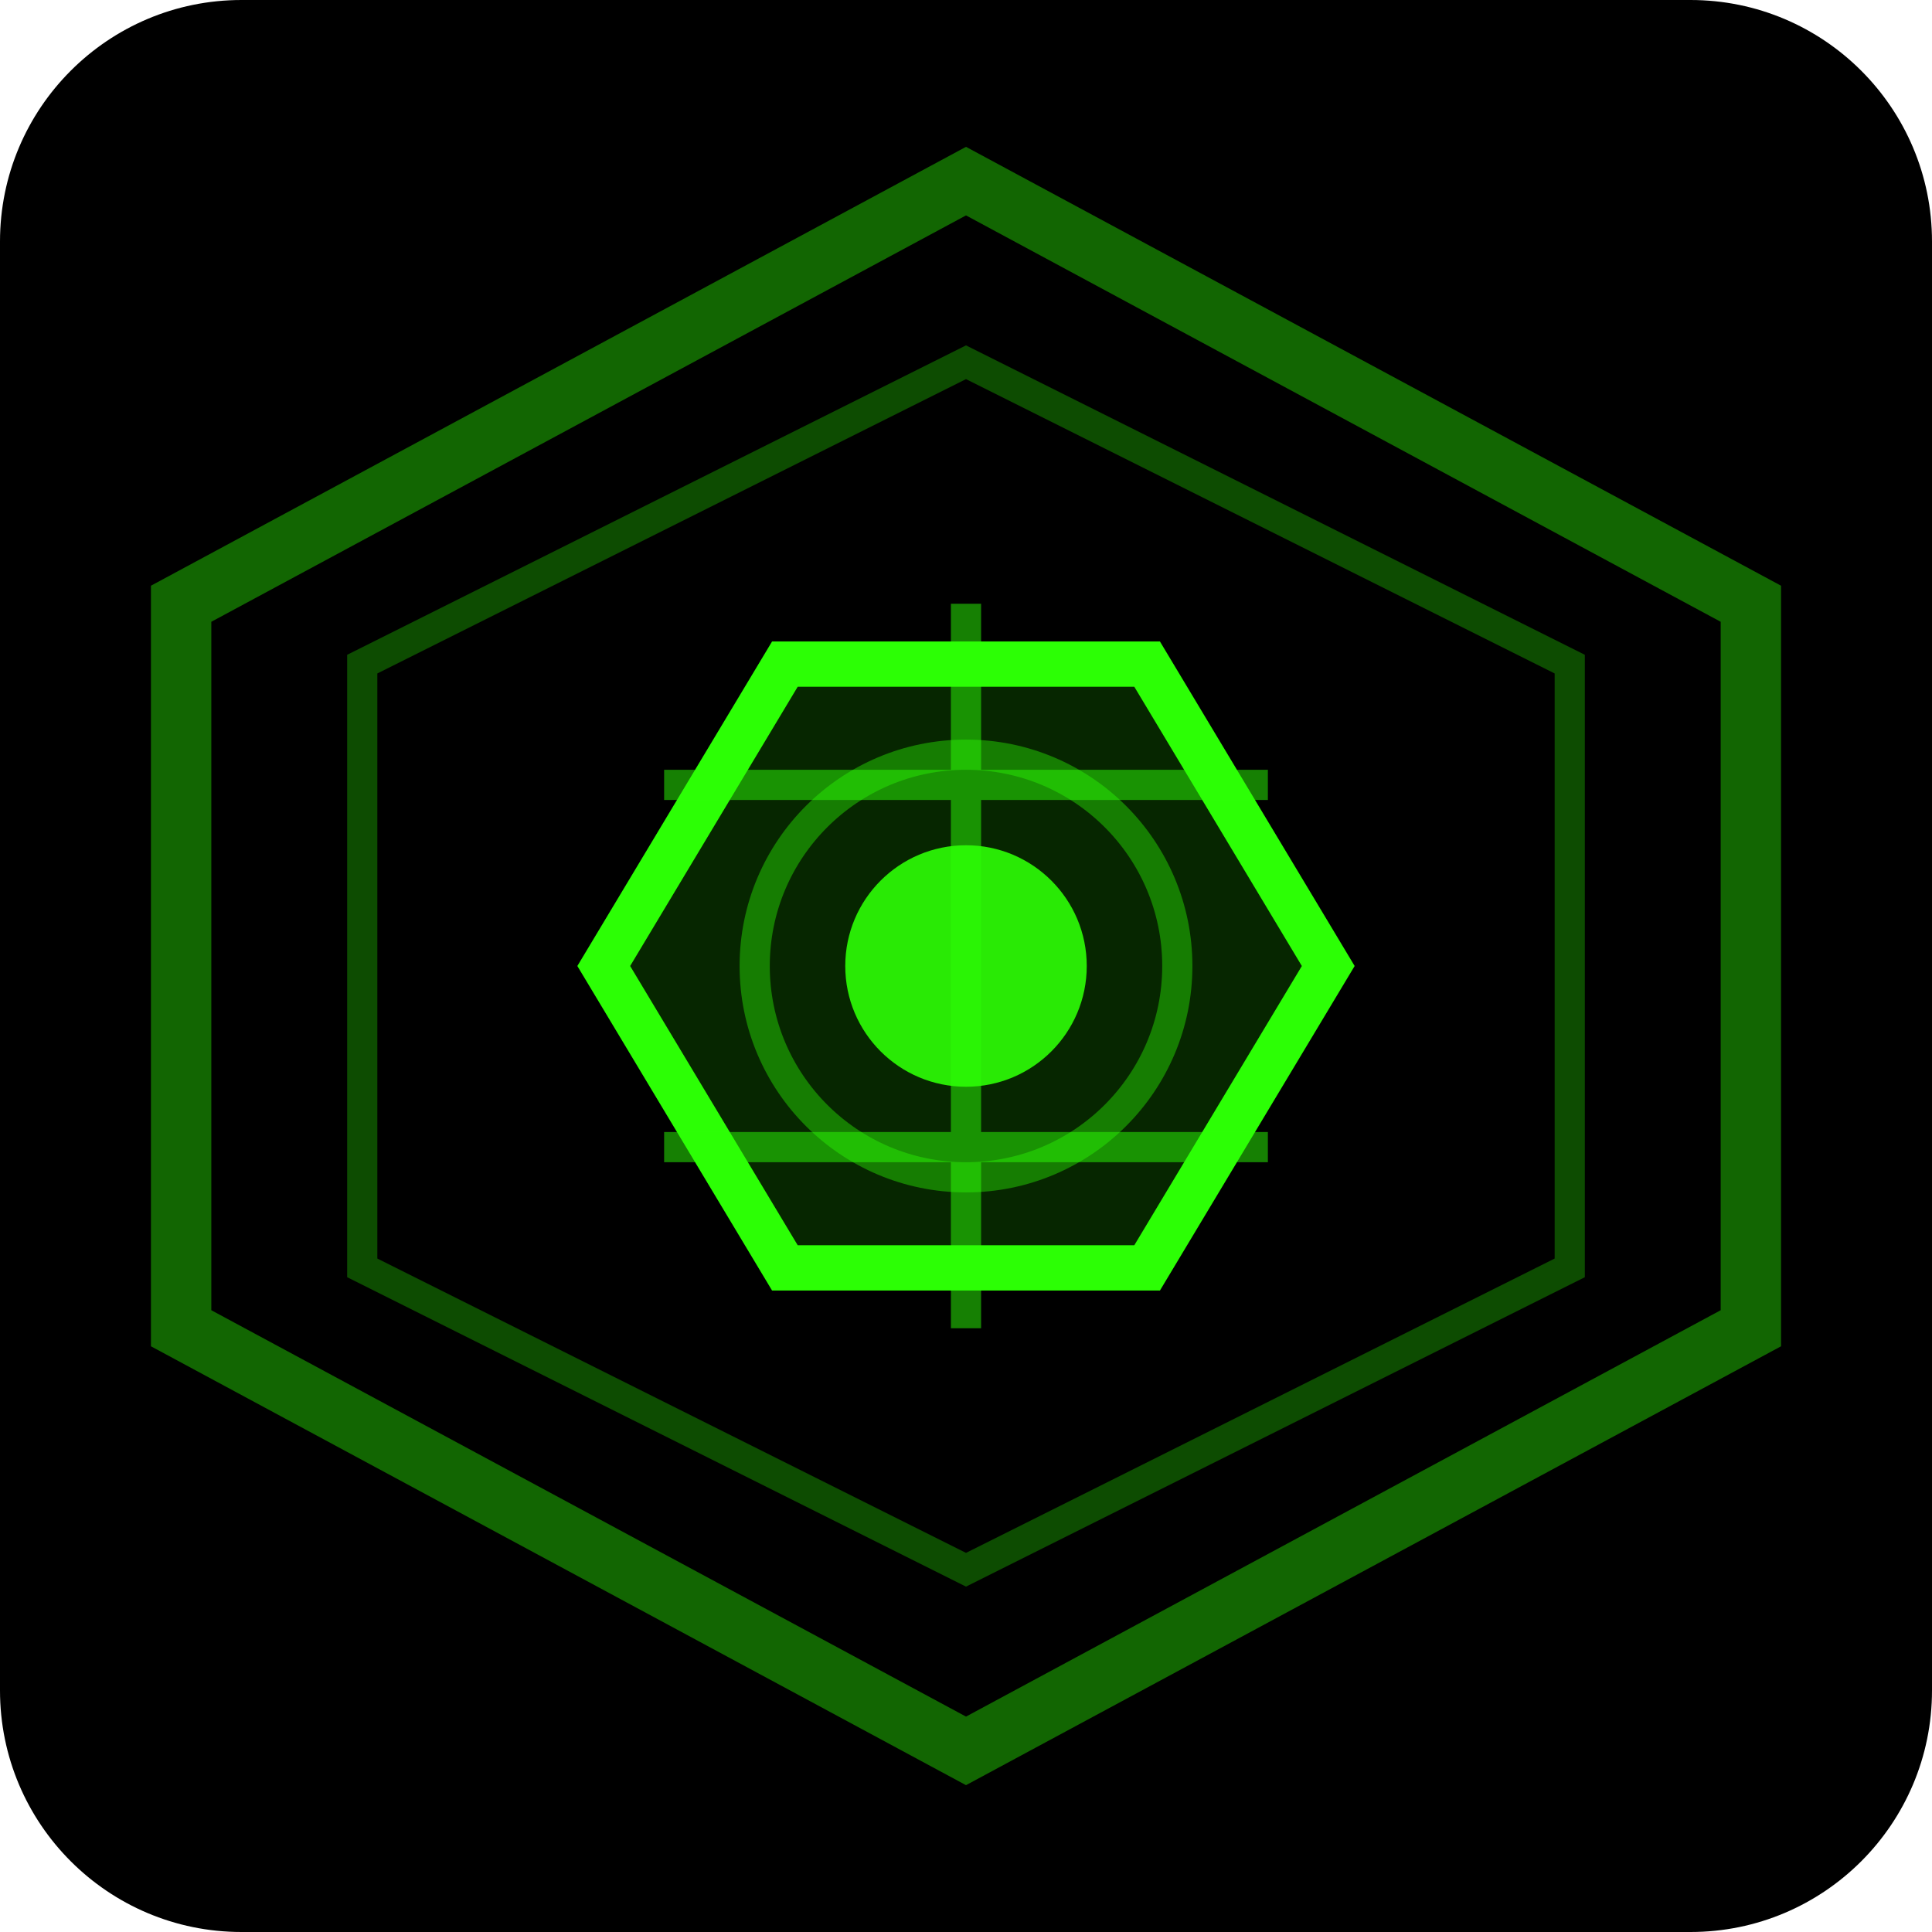
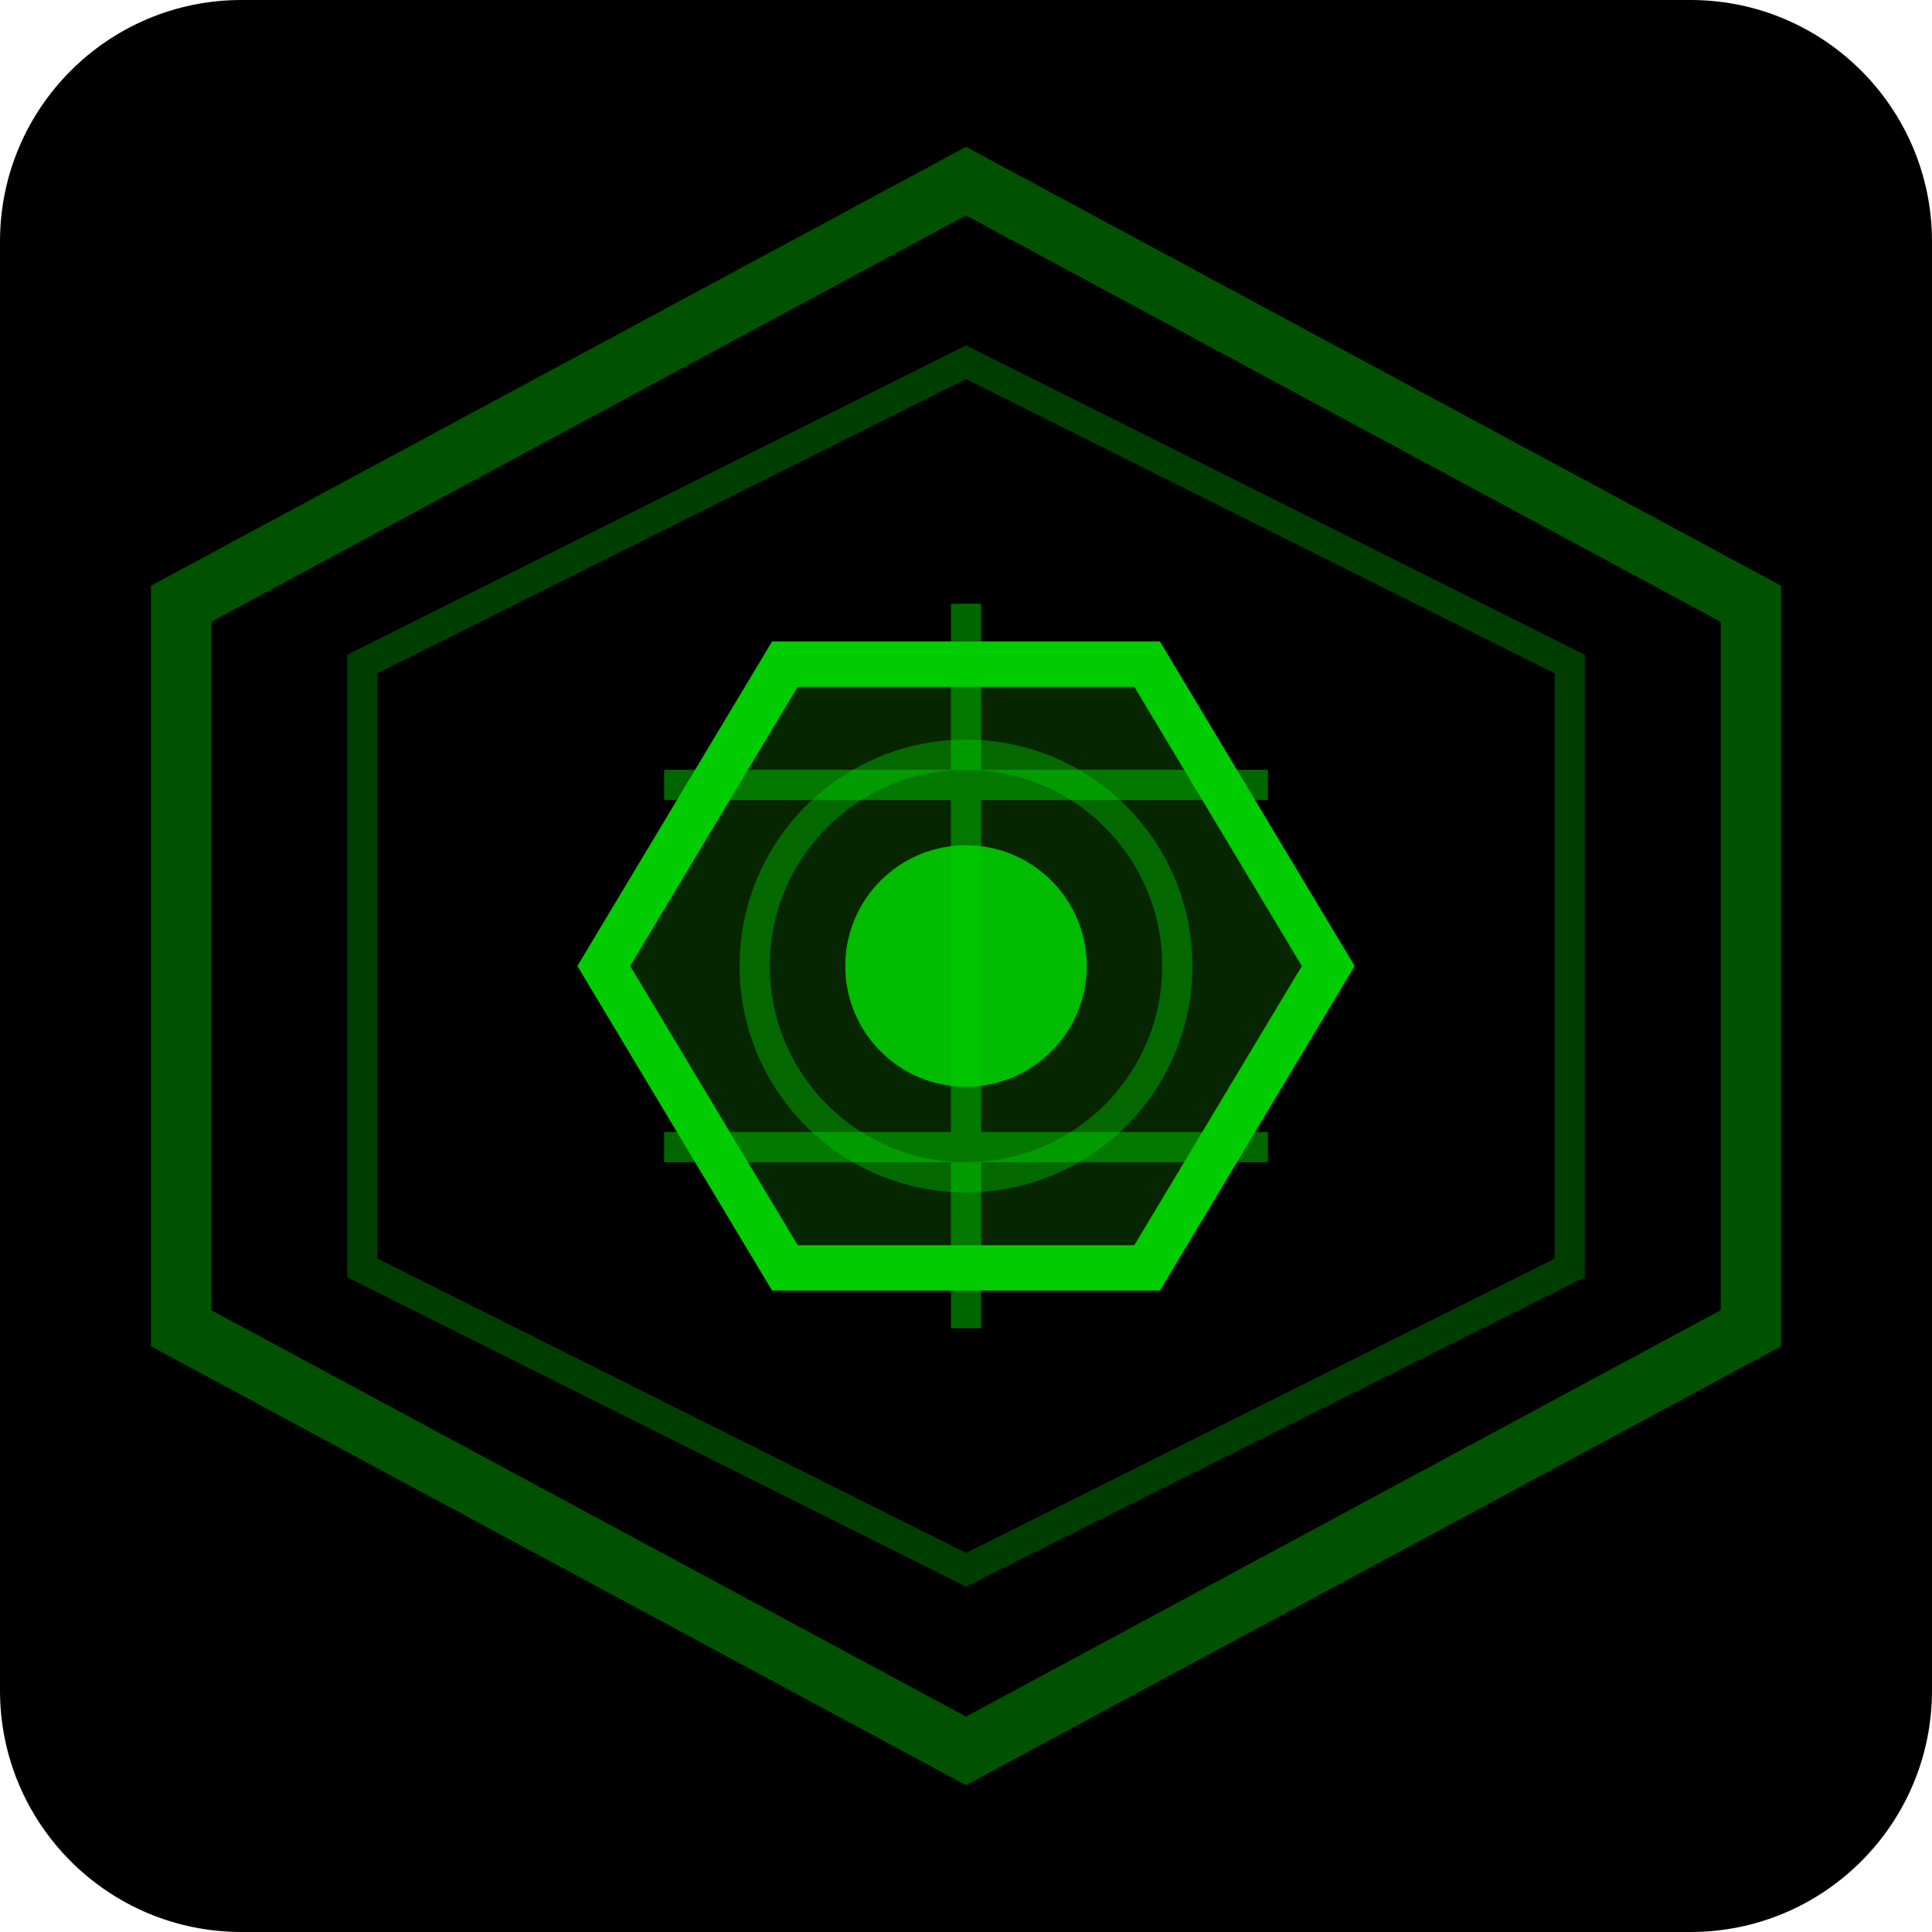
<svg xmlns="http://www.w3.org/2000/svg" viewBox="0 0 64 64" fill="none">
  <rect width="64" height="64" rx="8" fill="#000" />
-   <polygon points="32,6 58,20 58,44 32,58 6,44 6,20" fill="none" stroke="#2cff05" stroke-width="2" opacity="0.4" />
-   <polygon points="32,12 52,22 52,42 32,52 12,42 12,22" fill="none" stroke="#2cff05" stroke-width="1" opacity="0.3" />
-   <path d="M20 32 L26 22 L38 22 L44 32 L38 42 L26 42 Z" fill="rgba(44,255,5,0.15)" stroke="#2cff05" stroke-width="1.5" />
-   <path d="M32 20 L32 44 M22 26 L42 26 M22 38 L42 38" stroke="#2cff05" stroke-width="1" opacity="0.5" />
-   <circle cx="32" cy="32" r="4" fill="#2cff05" opacity="0.9" />
-   <circle cx="32" cy="32" r="7" fill="none" stroke="#2cff05" stroke-width="1" opacity="0.4" />
+   <polygon points="32,6 58,20 58,44 32,58 6,44 6,20" fill="none" stroke="#00cc00" stroke-width="2" opacity="0.4" />
+   <polygon points="32,12 52,22 52,42 32,52 12,42 12,22" fill="none" stroke="#00cc00" stroke-width="1" opacity="0.3" />
+   <path d="M20 32 L26 22 L38 22 L44 32 L38 42 L26 42 Z" fill="rgba(44,255,5,0.15)" stroke="#00cc00" stroke-width="1.5" />
+   <path d="M32 20 L32 44 M22 26 L42 26 M22 38 L42 38" stroke="#00cc00" stroke-width="1" opacity="0.5" />
+   <circle cx="32" cy="32" r="4" fill="#00cc00" opacity="0.9" />
+   <circle cx="32" cy="32" r="7" fill="none" stroke="#00cc00" stroke-width="1" opacity="0.4" />
</svg>
